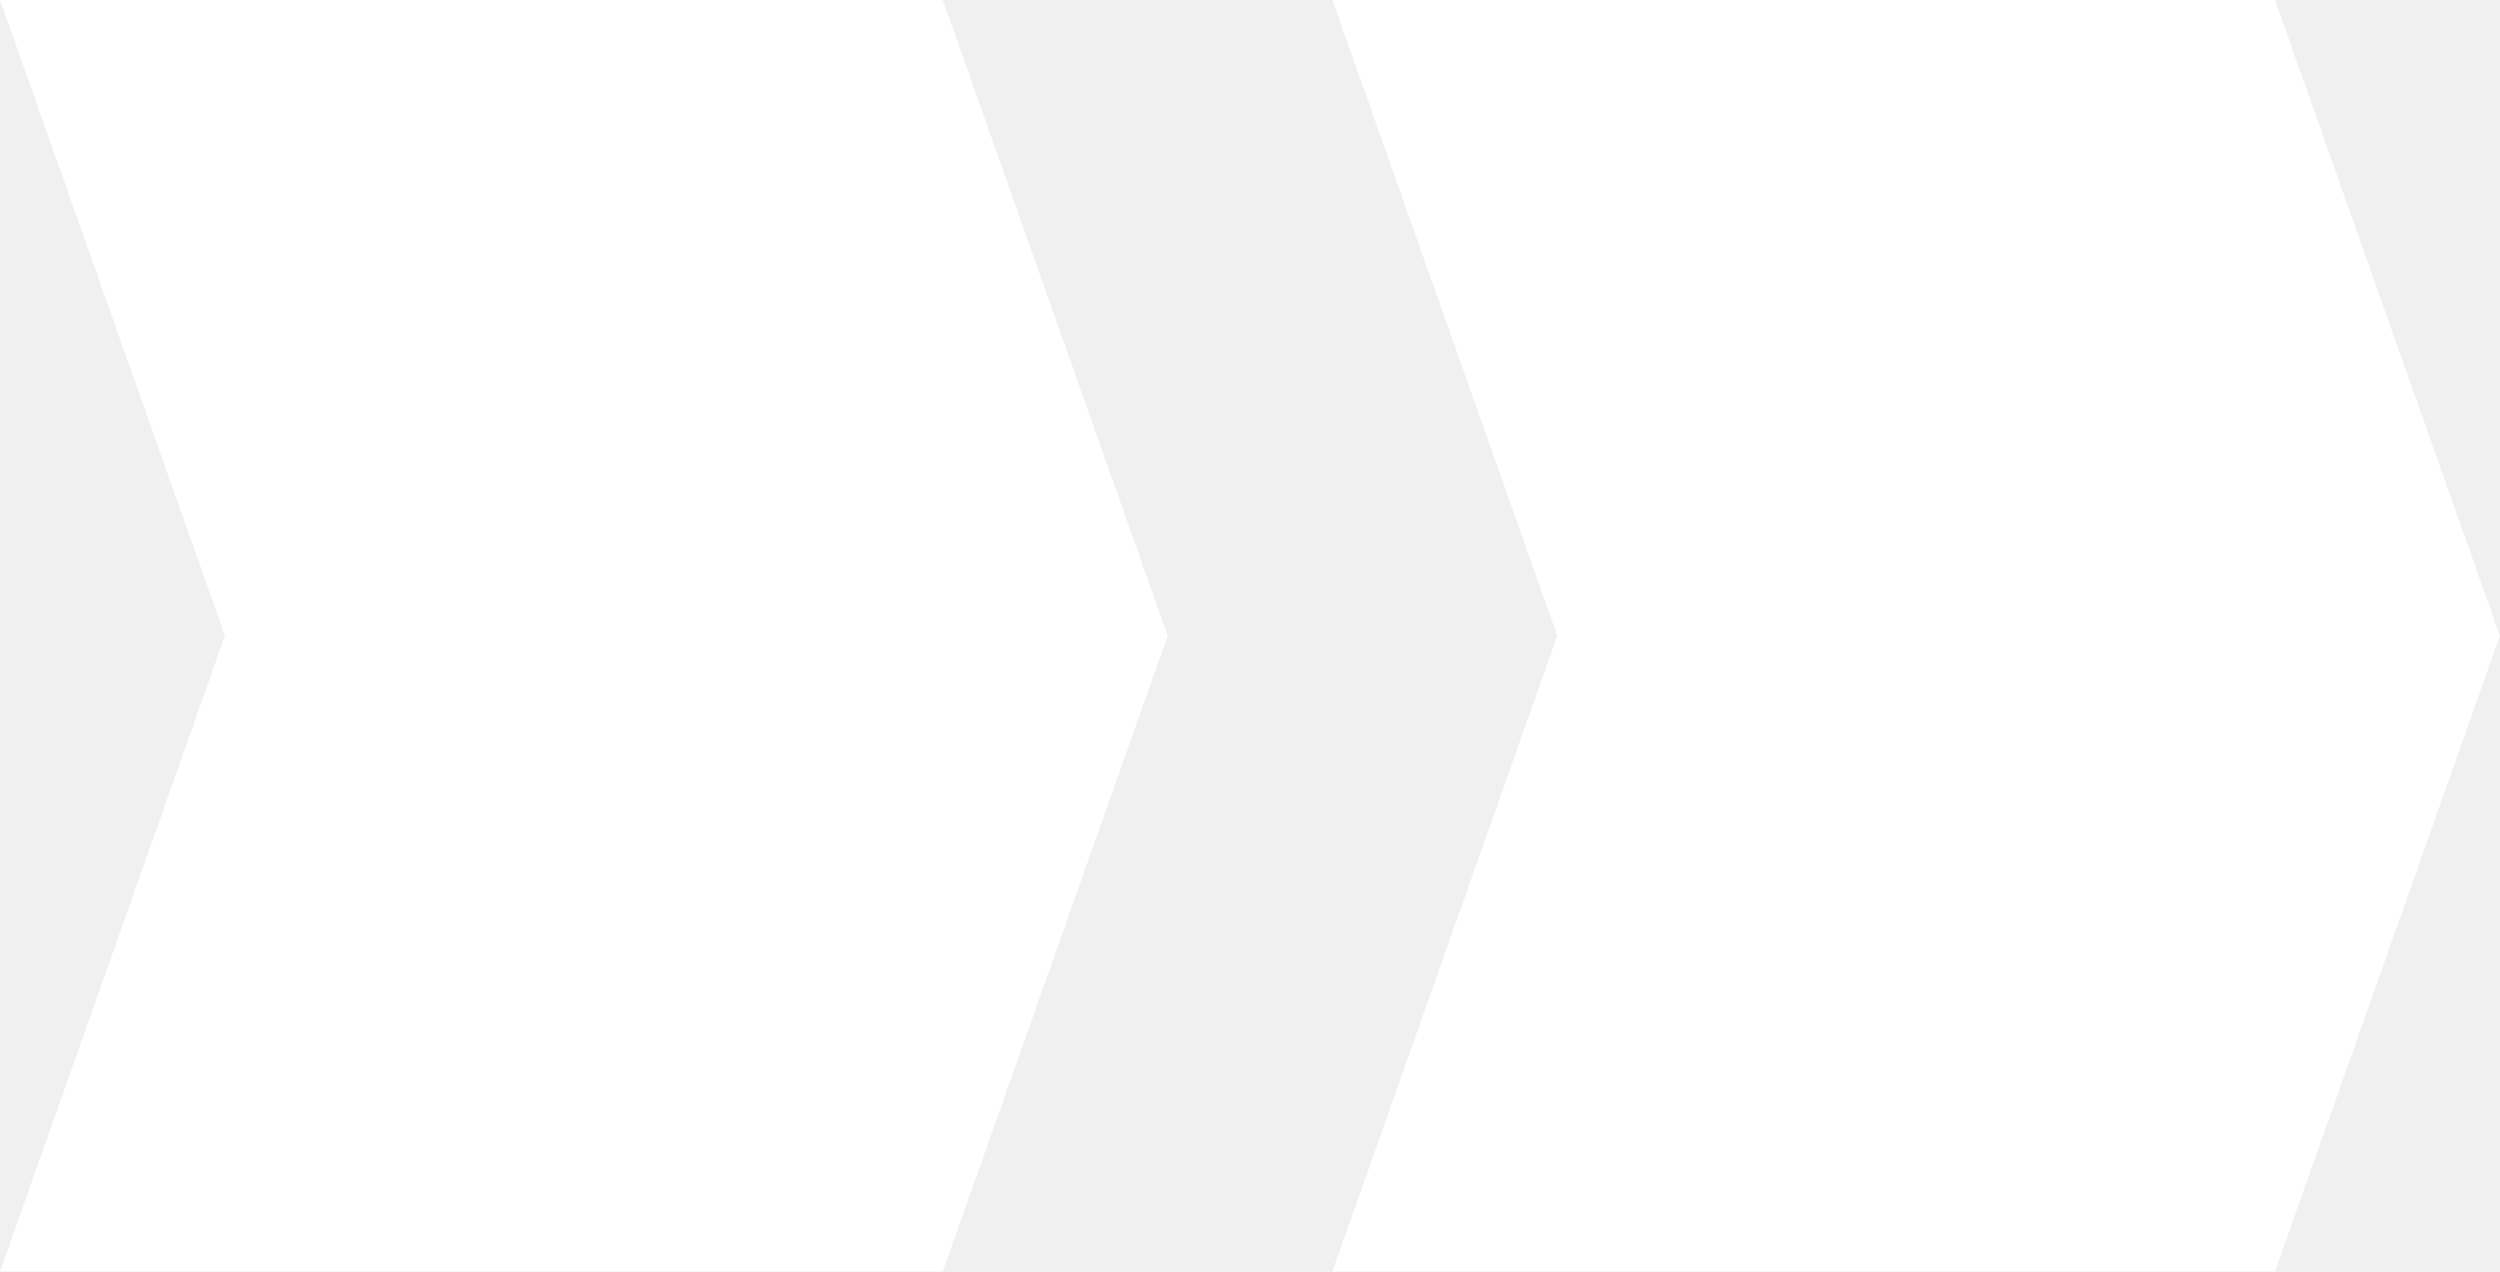
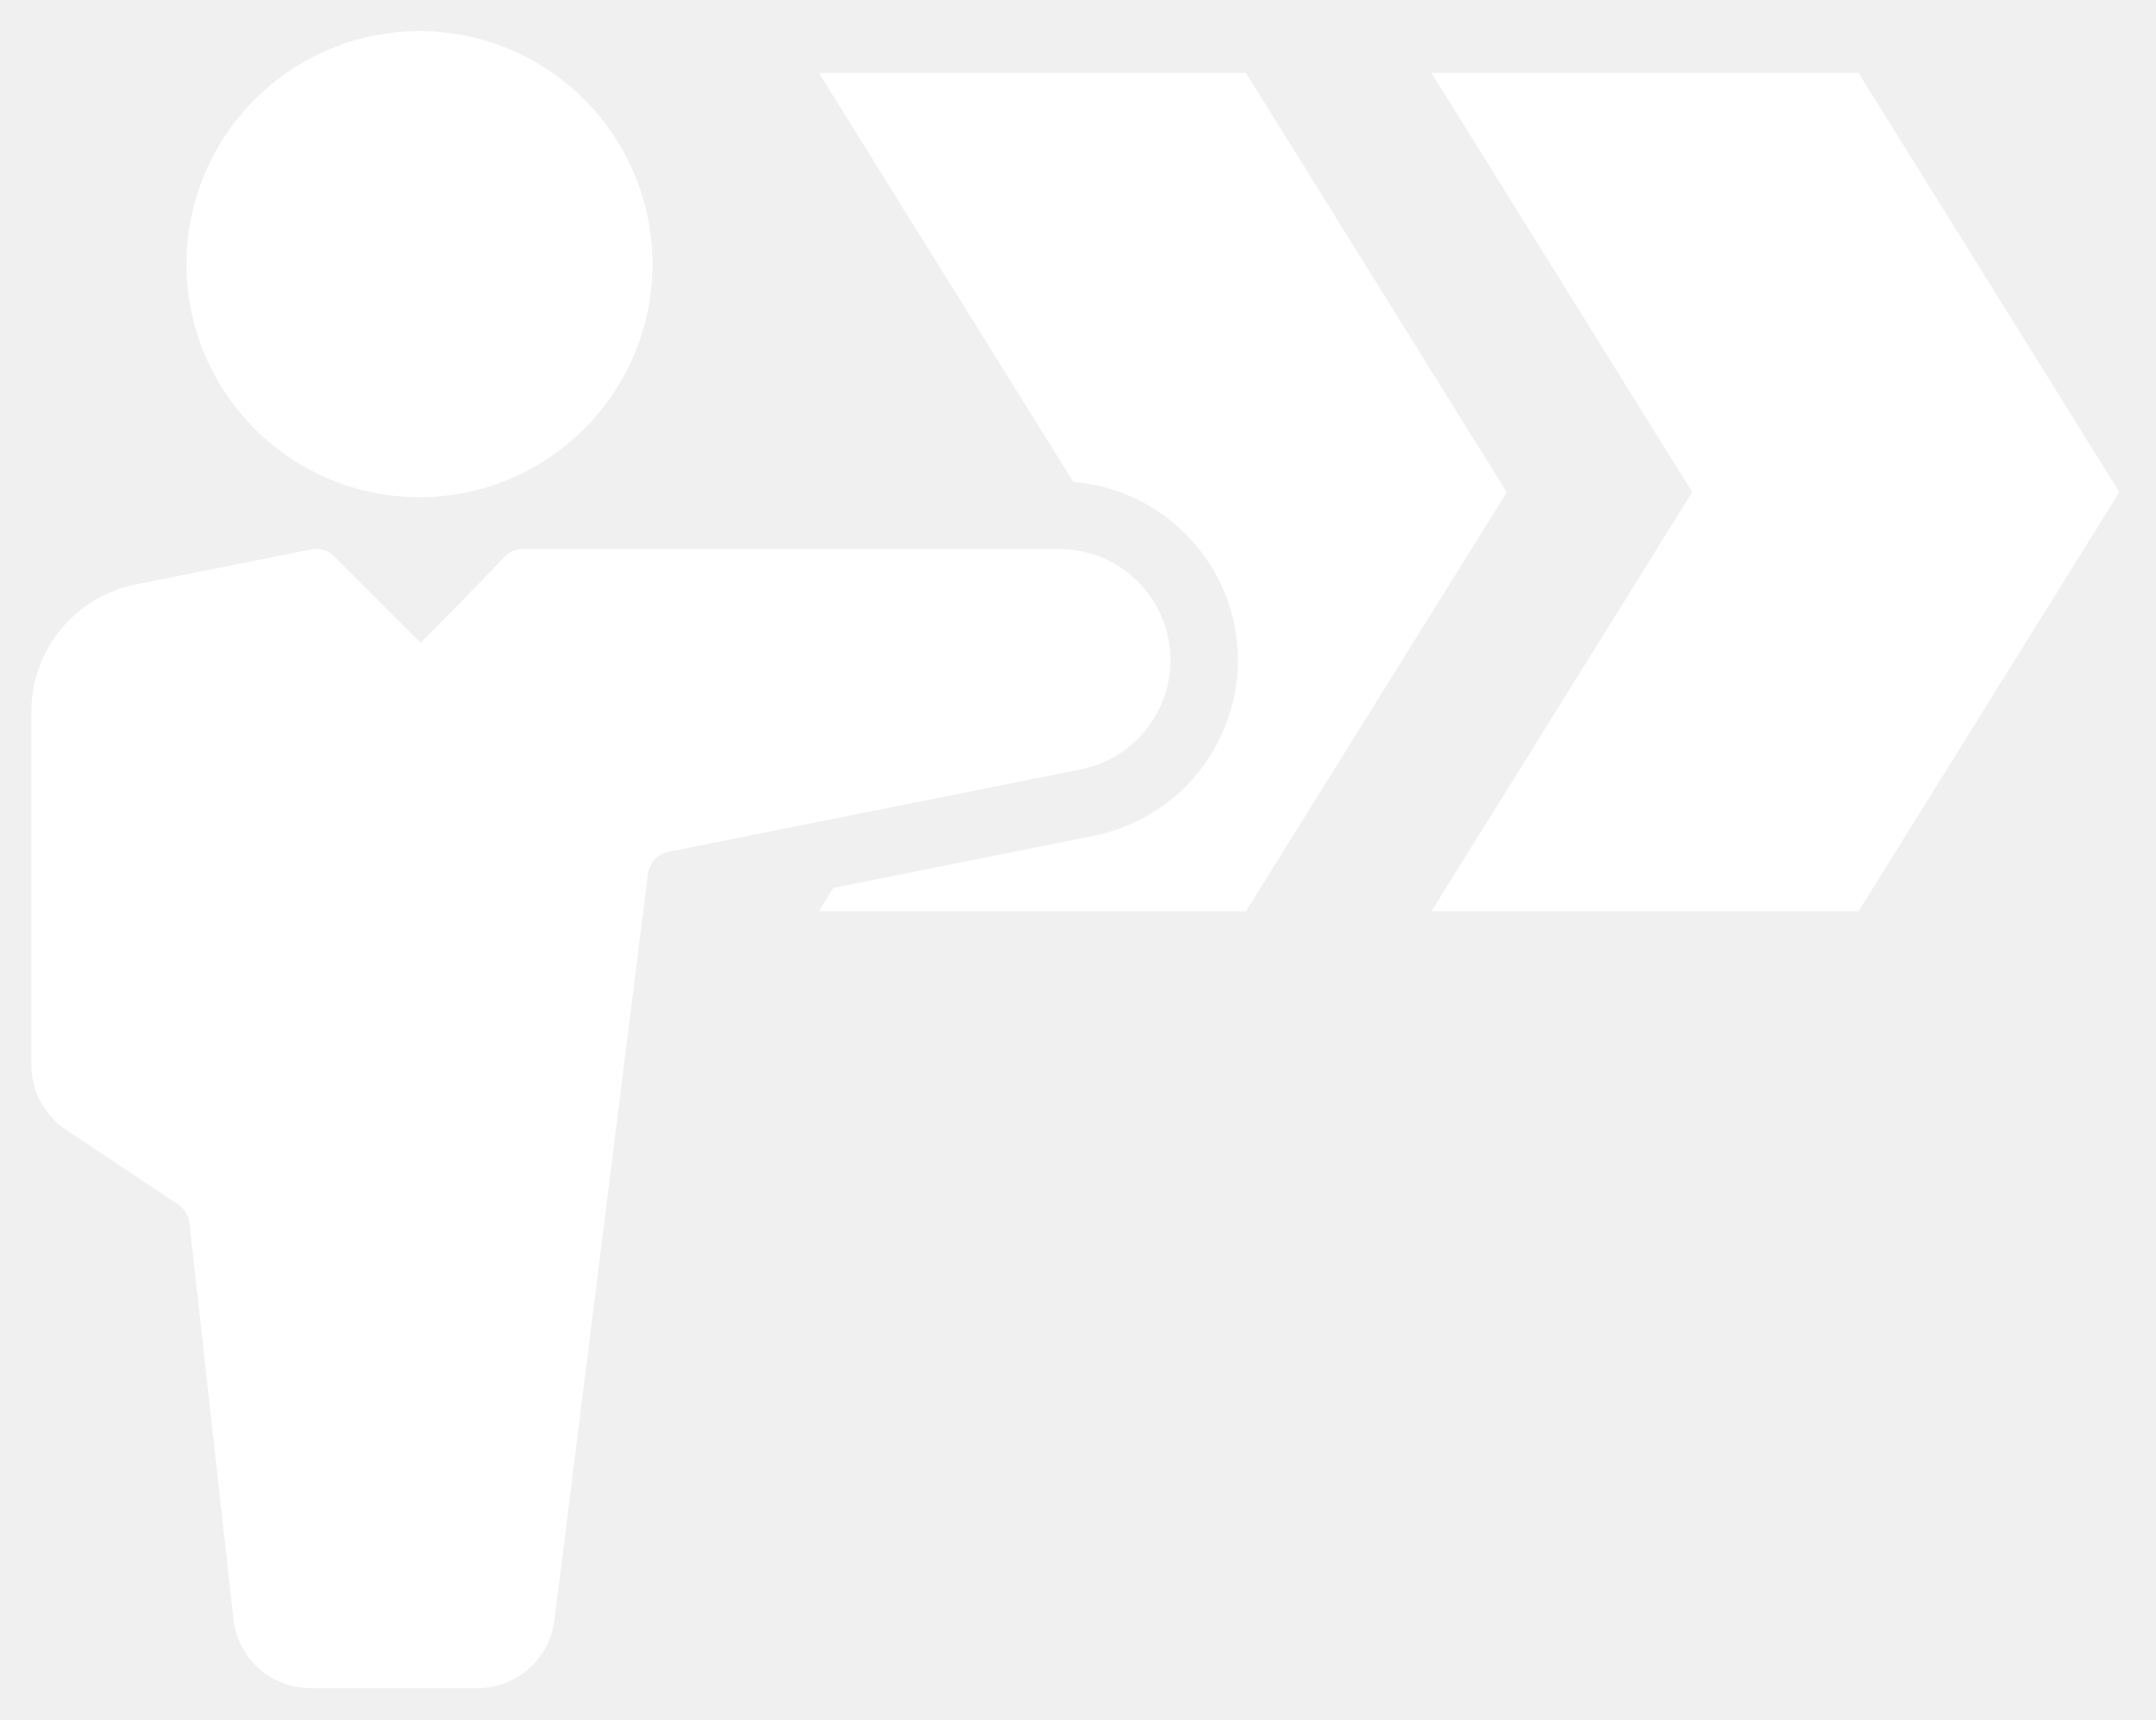
- <svg xmlns="http://www.w3.org/2000/svg" width="36.5" height="18.563" viewBox="0 0 36.5 18.563">
-   <g id="home-meet-the-process" transform="translate(-253.644 -341.967)">
-     <path id="Path_2737" data-name="Path 2737" d="M308.4,360.53H294.638l3.283-9.281-3.283-9.282H308.4l3.283,9.282Z" transform="translate(-21.541 0)" fill="#fff" />
-     <path id="Path_2738" data-name="Path 2738" d="M267.409,360.53H253.645l3.283-9.281-3.283-9.282h13.764l3.283,9.282Z" transform="translate(0 0)" fill="#fff" />
-   </g>
+ <svg xmlns="http://www.w3.org/2000/svg" width="34.606" height="27.593" viewBox="0 0 34.606 27.593">
+   <path id="Path_6903" data-name="Path 6903" d="M496.347-239.877h-6.855l4.185-6.726-4.185-6.727h6.855l4.185,6.727Zm-9.833-13.453h-6.855l4.084,6.564a2.875,2.875,0,0,1,2.642,2.861,2.879,2.879,0,0,1-2.31,2.817l-4.183.837-.233.374h6.855L490.7-246.6Zm-13.266,6.809a3.744,3.744,0,0,0,3.74-3.74,3.744,3.744,0,0,0-3.74-3.74,3.744,3.744,0,0,0-3.74,3.74A3.744,3.744,0,0,0,473.248-246.521Zm10.264.831h-8.6a.414.414,0,0,0-.3.128c-.493.515-1.039,1.075-1.346,1.377l-1.384-1.384a.413.413,0,0,0-.375-.114l-2.819.564a2.082,2.082,0,0,0-1.67,2.037v5.672a1.244,1.244,0,0,0,.555,1.037l1.8,1.2a.417.417,0,0,1,.183.3l.706,6.354a1.245,1.245,0,0,0,1.239,1.11h2.677a1.248,1.248,0,0,0,1.237-1.092h0l1.5-11.974a.417.417,0,0,1,.331-.356l6.622-1.324a1.77,1.77,0,0,0,.3-.088,1.78,1.78,0,0,0,.4-.221,1.787,1.787,0,0,0,.328-.311,1.782,1.782,0,0,0,.406-1.131A1.788,1.788,0,0,0,483.512-245.69Z" transform="translate(-466.515 254.5)" fill="#fff" stroke="rgba(0,0,0,0)" stroke-width="1" />
</svg>
